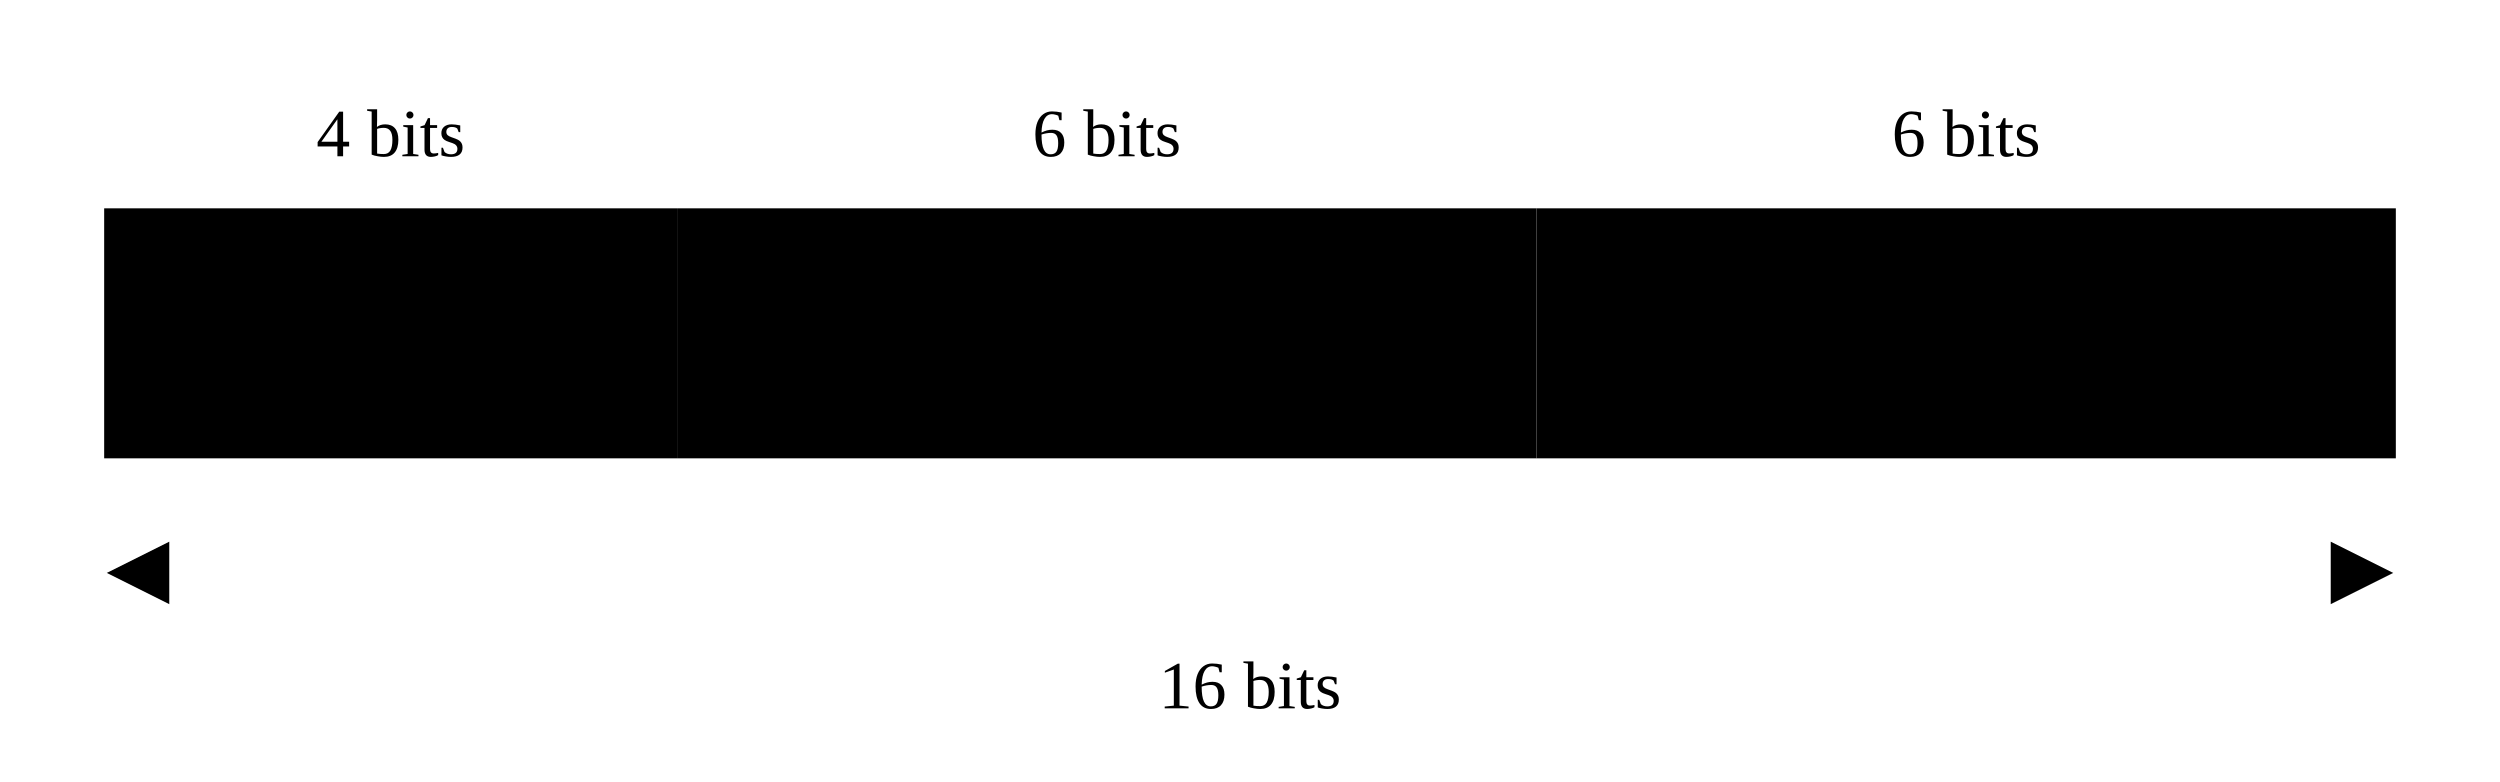
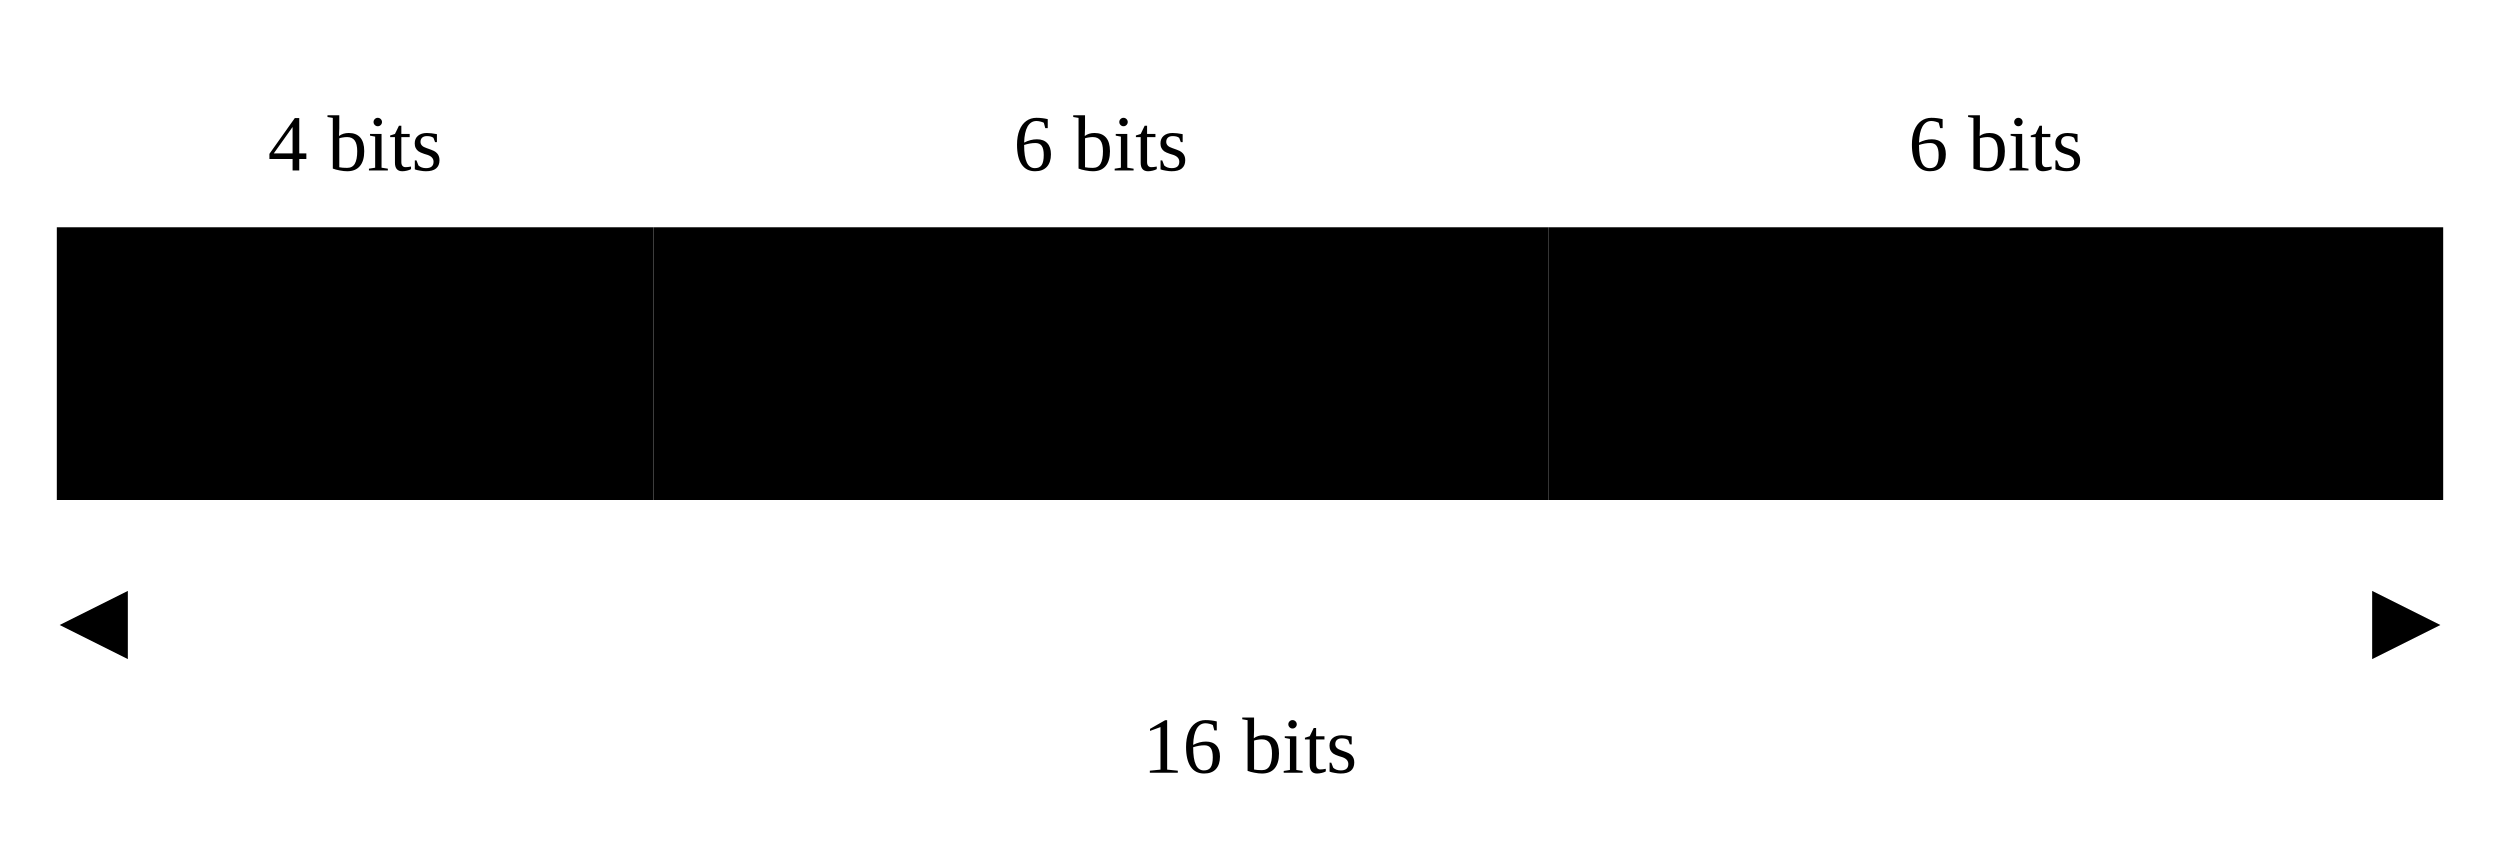
- <svg xmlns="http://www.w3.org/2000/svg" viewBox="0 0 480 150">
+ <svg xmlns="http://www.w3.org/2000/svg" viewBox="0 0 440 150">
  <defs>
    <marker id="10-instruction-format-tip" viewBox="0 0 8 8" markerWidth="8" markerHeight="8" refX="7" refY="4" orient="auto-start-reverse">
      <path d="M0,0 L8,4 L0,8 z" class="fig-ink" />
    </marker>
  </defs>
-   <text x="75" y="30" font-size="13" text-anchor="middle" class="fig-muted fig-mono">4 bits</text>
-   <text x="212.5" y="30" font-size="13" text-anchor="middle" class="fig-muted fig-mono">6 bits</text>
-   <text x="377.5" y="30" font-size="13" text-anchor="middle" class="fig-muted fig-mono">6 bits</text>
-   <rect x="20" y="40" width="110" height="48" class="fig-accent" />
-   <rect x="130" y="40" width="165" height="48" class="fig-box" />
-   <rect x="295" y="40" width="165" height="48" class="fig-box" />
-   <text x="75" y="69" font-size="14" text-anchor="middle" class="fig-ink">Opcode</text>
-   <text x="212.5" y="69" font-size="14" text-anchor="middle" class="fig-ink">Operand reference</text>
-   <text x="377.5" y="69" font-size="14" text-anchor="middle" class="fig-ink">Operand reference</text>
-   <line x1="22" y1="110" x2="458" y2="110" class="fig-line" stroke-width="1.5" marker-start="url(#10-instruction-format-tip)" marker-end="url(#10-instruction-format-tip)" />
-   <text x="240" y="136" font-size="13" text-anchor="middle" class="fig-muted fig-mono">16 bits</text>
+   <text x="62.5" y="30" font-size="14" text-anchor="middle" class="fig-muted fig-mono">4 bits</text>
+   <text x="193.75" y="30" font-size="14" text-anchor="middle" class="fig-muted fig-mono">6 bits</text>
+   <text x="351.25" y="30" font-size="14" text-anchor="middle" class="fig-muted fig-mono">6 bits</text>
+   <rect x="10" y="40" width="105" height="48" class="fig-accent" />
+   <rect x="115" y="40" width="157.5" height="48" class="fig-box" />
+   <rect x="272.5" y="40" width="157.5" height="48" class="fig-box" />
+   <text x="62.5" y="69" font-size="14" text-anchor="middle" class="fig-ink">Opcode</text>
+   <text x="193.75" y="69" font-size="14" text-anchor="middle" class="fig-ink">Operand reference</text>
+   <text x="351.25" y="69" font-size="14" text-anchor="middle" class="fig-ink">Operand reference</text>
+   <line x1="12" y1="110" x2="428" y2="110" class="fig-line" stroke-width="1.5" marker-start="url(#10-instruction-format-tip)" marker-end="url(#10-instruction-format-tip)" />
+   <text x="220" y="136" font-size="14" text-anchor="middle" class="fig-muted fig-mono">16 bits</text>
</svg>
